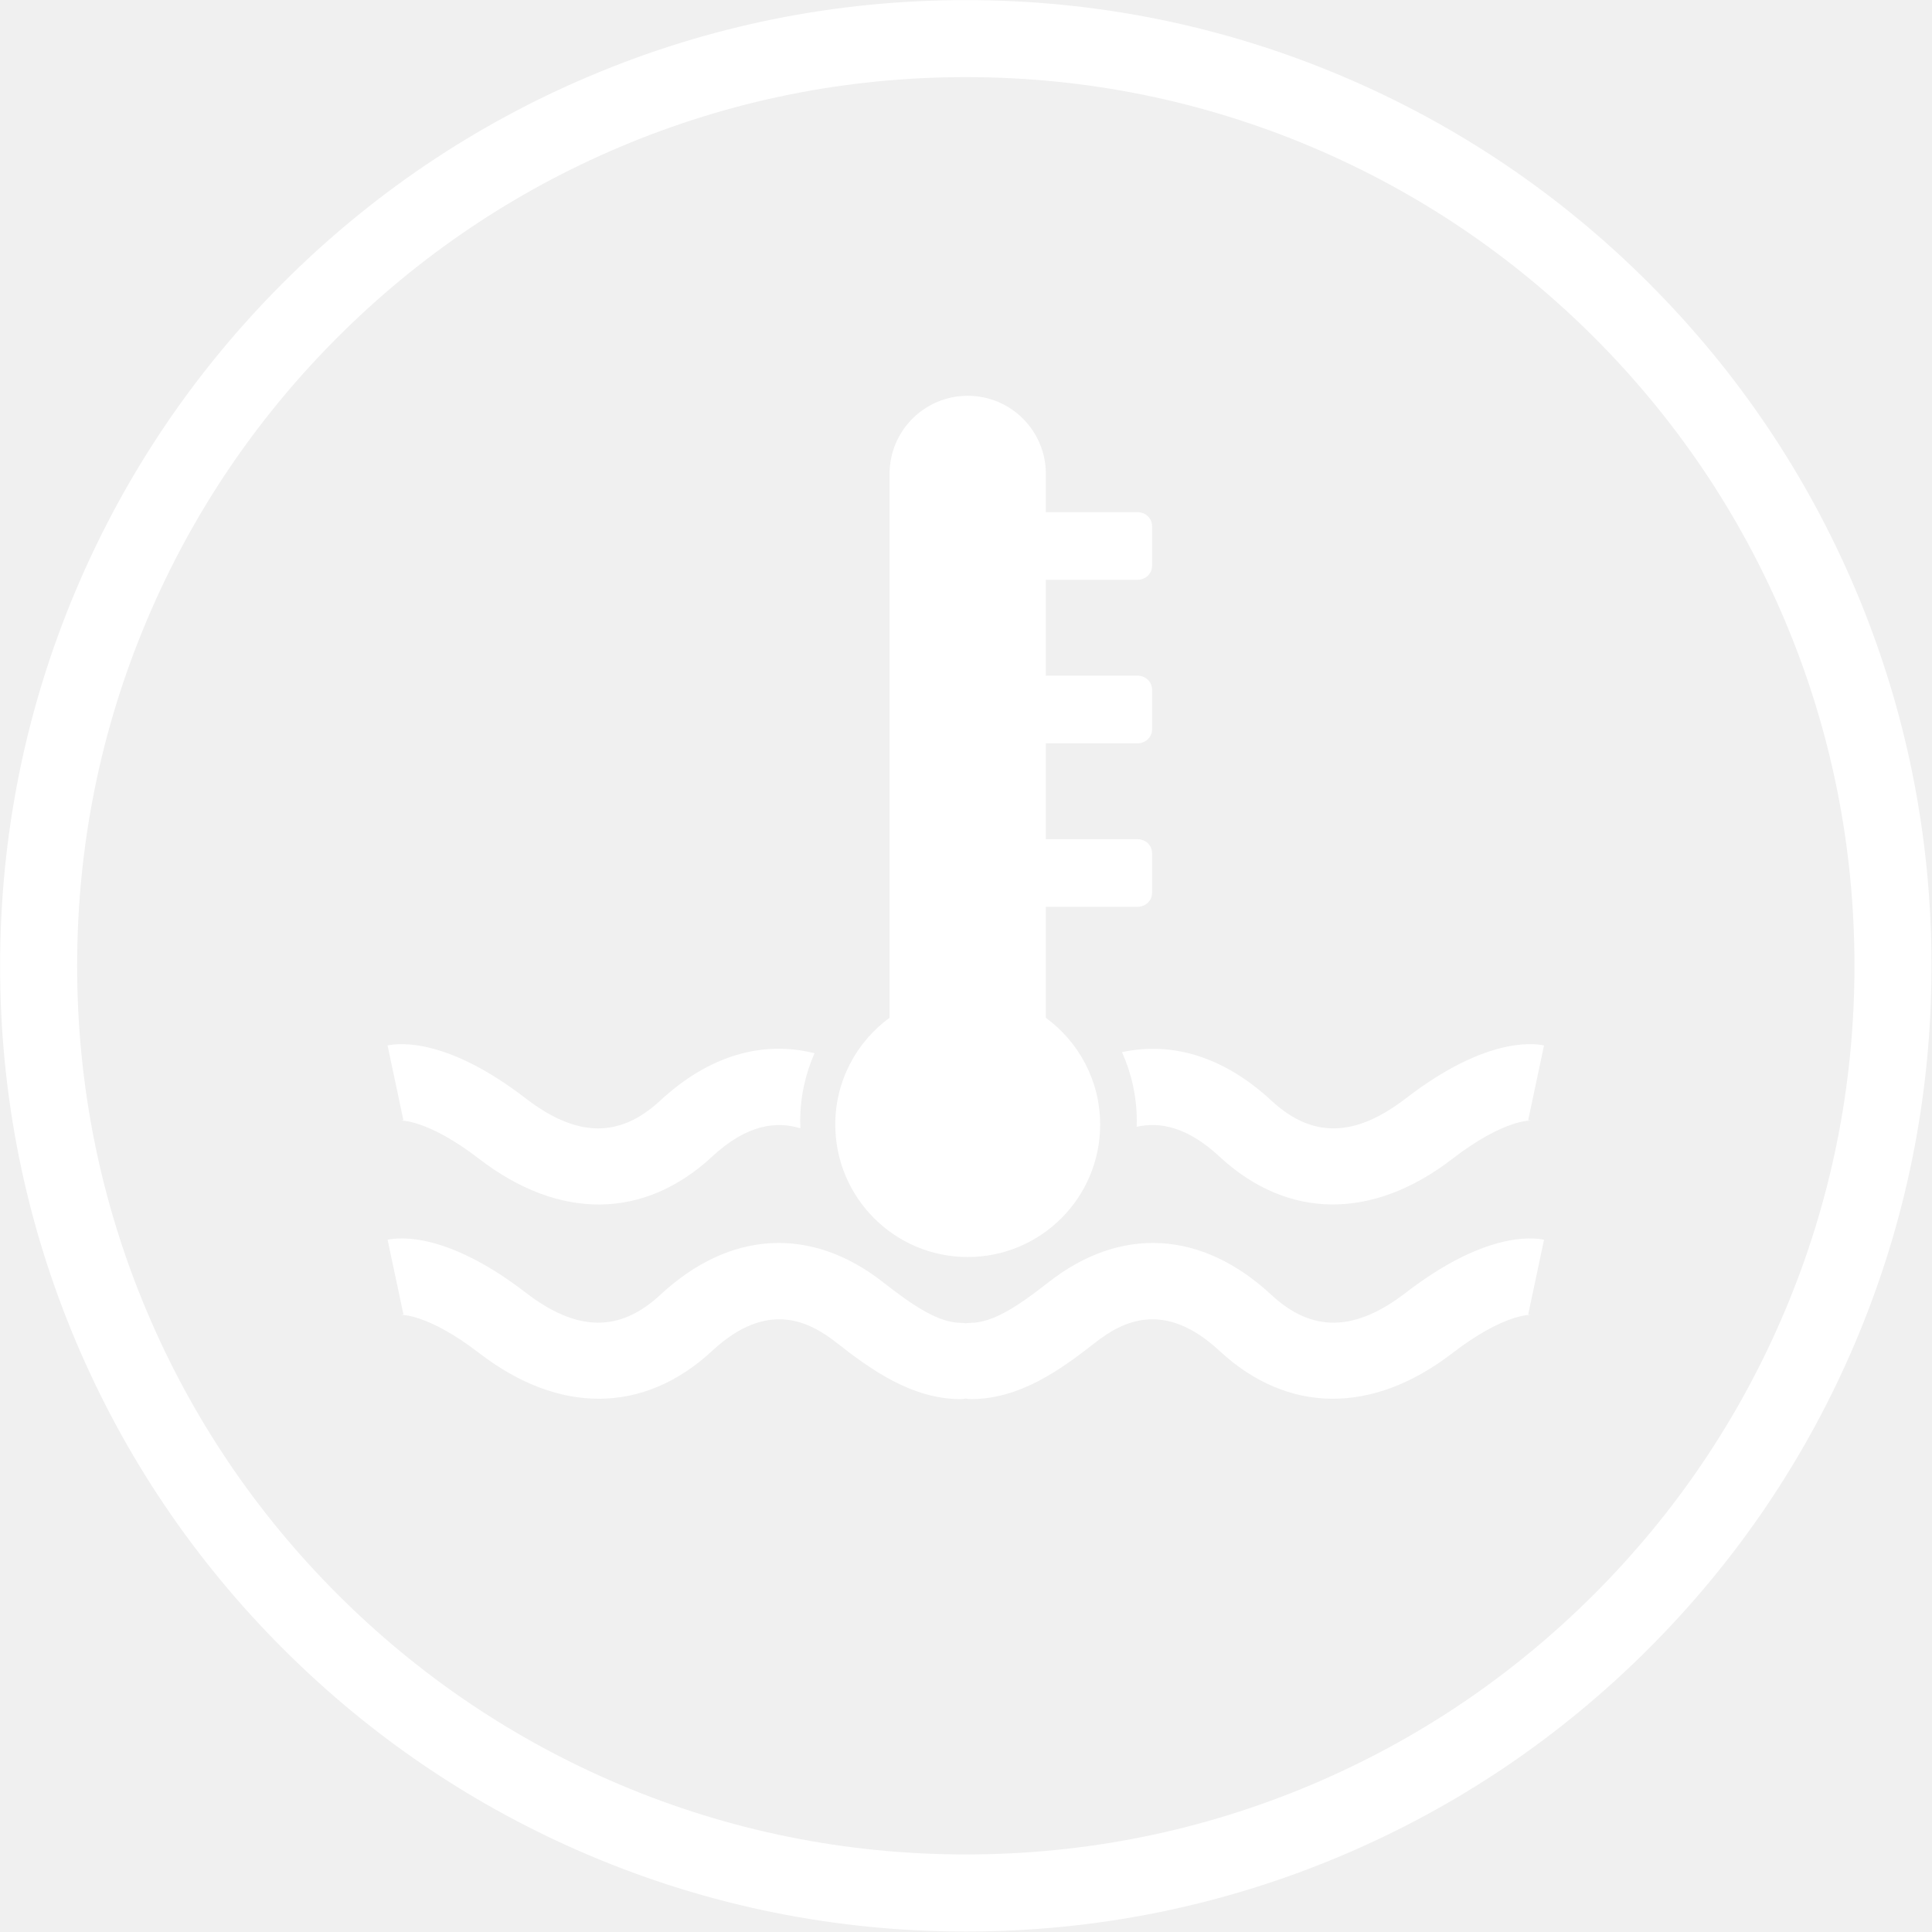
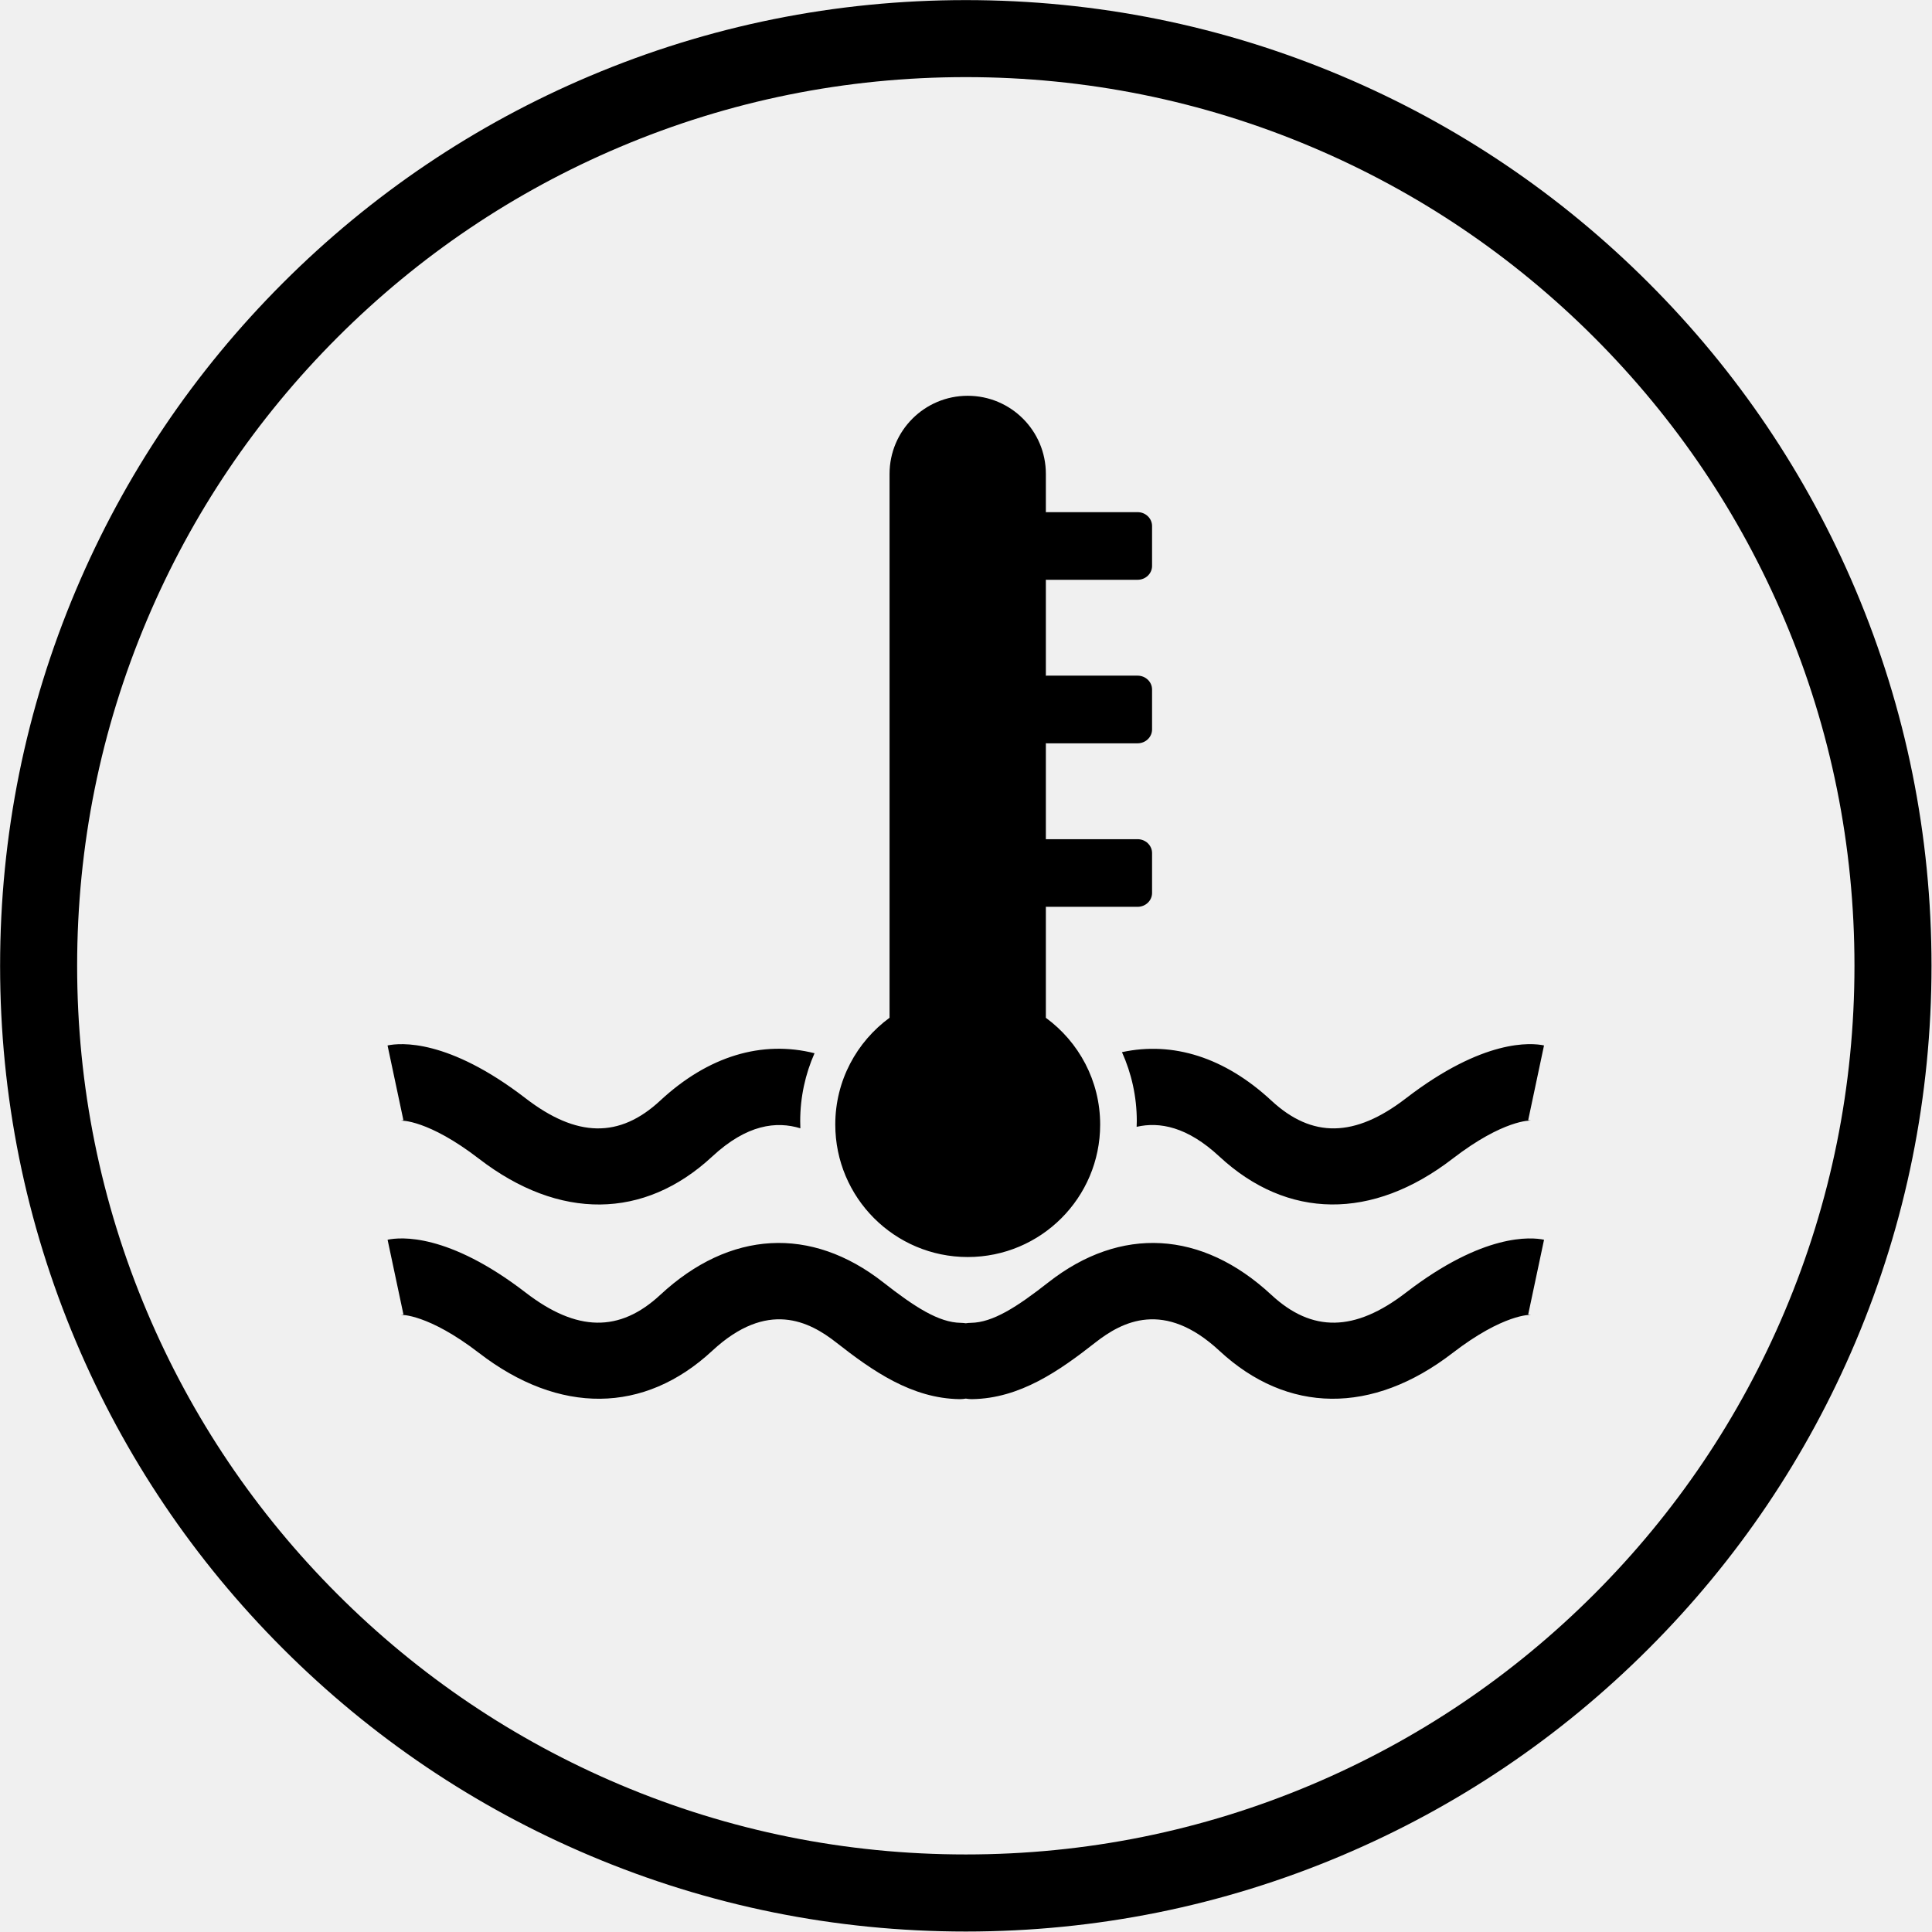
<svg xmlns="http://www.w3.org/2000/svg" version="1.1" x="0px" y="0px" enable-background="new 0 0 100 100" xml:space="preserve" viewBox="1.12 1.12 97.78 97.78">
-   <path fill="white" d="M95.034,30.975c-2.462-5.821-5.985-11.048-10.475-15.536c-4.487-4.488-9.714-8.012-15.534-10.473  C62.998,2.417,56.598,1.125,50,1.125c-6.597,0-12.998,1.292-19.025,3.841c-5.82,2.461-11.047,5.985-15.535,10.473  c-4.489,4.488-8.012,9.715-10.474,15.536C2.417,37,1.125,43.402,1.125,50c0,6.596,1.293,12.998,3.841,19.024  c2.462,5.82,5.985,11.048,10.474,15.535c4.488,4.488,9.715,8.012,15.535,10.474c6.028,2.549,12.428,3.843,19.025,3.843  c6.598,0,12.998-1.294,19.025-3.843c5.82-2.462,11.047-5.985,15.534-10.474c4.489-4.487,8.013-9.715,10.475-15.535  c2.548-6.026,3.841-12.429,3.841-19.024C98.875,43.402,97.582,37,95.034,30.975z M91.439,67.506  c-2.265,5.356-5.508,10.166-9.637,14.296c-4.131,4.13-8.939,7.373-14.295,9.639c-5.547,2.346-11.437,3.534-17.507,3.534  c-6.071,0-11.962-1.188-17.508-3.534c-5.355-2.266-10.166-5.509-14.296-9.639c-4.129-4.13-7.372-8.939-9.637-14.296  C6.214,61.96,5.024,56.07,5.024,50c0-6.072,1.19-11.962,3.536-17.507c2.265-5.356,5.508-10.166,9.637-14.296  c4.13-4.13,8.94-7.373,14.296-9.638c5.546-2.347,11.437-3.536,17.508-3.536c6.07,0,11.96,1.189,17.507,3.536  c5.355,2.266,10.164,5.508,14.295,9.638c4.129,4.13,7.372,8.939,9.637,14.296c2.347,5.545,3.536,11.435,3.536,17.507  C94.976,56.07,93.786,61.96,91.439,67.506z M43.394,58.033c0-2.221,1.084-4.185,2.747-5.403c0-4.162,0-26.109,0-27.524  c0-2.186,1.771-3.955,3.956-3.955s3.955,1.77,3.955,3.955c0,0.217,0,0.909,0,1.939c0.019-0.001,0.034-0.005,0.052-0.005h4.589  c0.405,0,0.734,0.315,0.734,0.703v2.02c0,0.387-0.329,0.701-0.734,0.701h-4.589c-0.018,0-0.033-0.003-0.052-0.004  c0,1.457,0,3.115,0,4.86c0.019-0.001,0.034-0.005,0.052-0.005h4.589c0.405,0,0.734,0.314,0.734,0.703v2.019  c0,0.389-0.329,0.703-0.734,0.703h-4.589c-0.018,0-0.033-0.004-0.052-0.005c0,1.641,0,3.289,0,4.861  c0.019-0.001,0.034-0.004,0.052-0.004h4.589c0.405,0,0.734,0.314,0.734,0.702v2.019c0,0.388-0.329,0.702-0.734,0.702h-4.589  c-0.018,0-0.033-0.003-0.052-0.005c0,2.494,0,4.532,0,5.622c1.665,1.22,2.748,3.183,2.748,5.404c0,3.702-3.001,6.703-6.703,6.703  S43.394,61.735,43.394,58.033z M65.463,56.82c2.062,1.914,4.226,1.878,6.813-0.114c3.927-3.023,6.342-2.812,6.988-2.676l-0.801,3.78  c0,0,0.045,0.016,0.135,0.021c-0.012,0-1.375-0.062-3.966,1.935c-4.055,3.123-8.354,3.082-11.798-0.114  c-1.631-1.517-3.034-1.767-4.188-1.503c0.002-0.096,0.008-0.191,0.008-0.289c0-1.243-0.27-2.424-0.75-3.49  C60.48,53.813,63.106,54.632,65.463,56.82z M21.536,57.811l-0.802-3.78c0.646-0.136,3.062-0.349,6.989,2.676  c2.587,1.992,4.753,2.028,6.813,0.114c2.433-2.26,5.153-3.063,7.808-2.396c-0.465,1.051-0.725,2.214-0.725,3.437  c0,0.122,0.004,0.242,0.008,0.362c-1.205-0.369-2.701-0.207-4.463,1.43c-3.442,3.196-7.743,3.237-11.799,0.114  c-2.59-1.996-3.952-1.935-3.964-1.935C21.491,57.826,21.536,57.811,21.536,57.811z M79.265,63.864l-0.801,3.779  c0,0,0.045,0.016,0.135,0.021c-0.012,0-1.375-0.062-3.966,1.934c-4.055,3.124-8.354,3.083-11.798-0.114  c-2.795-2.594-4.919-1.482-6.274-0.421c-1.828,1.434-3.819,2.836-6.252,2.869c-0.009,0-0.018,0-0.026,0  c-0.097,0-0.189-0.014-0.282-0.028c-0.093,0.015-0.186,0.028-0.282,0.028c-0.008,0-0.017,0-0.026,0  c-2.434-0.033-4.423-1.436-6.252-2.869c-1.355-1.062-3.479-2.173-6.274,0.421c-3.442,3.198-7.743,3.238-11.799,0.114  c-2.59-1.994-3.952-1.934-3.964-1.934c0.089-0.006,0.134-0.021,0.134-0.021l-0.802-3.779c0.646-0.137,3.062-0.35,6.989,2.676  c2.587,1.991,4.753,2.027,6.813,0.113c3.517-3.267,7.631-3.496,11.285-0.631c1.599,1.253,2.812,2.032,3.922,2.048  c0.087,0.002,0.172,0.01,0.256,0.022c0.084-0.013,0.169-0.021,0.256-0.022c1.109-0.016,2.323-0.795,3.921-2.048  c3.655-2.865,7.768-2.636,11.285,0.631c2.062,1.914,4.226,1.878,6.813-0.113C76.203,63.516,78.618,63.728,79.265,63.864z" />
+   <path fill="black" d="M95.034,30.975c-2.462-5.821-5.985-11.048-10.475-15.536c-4.487-4.488-9.714-8.012-15.534-10.473  C62.998,2.417,56.598,1.125,50,1.125c-6.597,0-12.998,1.292-19.025,3.841c-5.82,2.461-11.047,5.985-15.535,10.473  c-4.489,4.488-8.012,9.715-10.474,15.536C2.417,37,1.125,43.402,1.125,50c0,6.596,1.293,12.998,3.841,19.024  c2.462,5.82,5.985,11.048,10.474,15.535c4.488,4.488,9.715,8.012,15.535,10.474c6.028,2.549,12.428,3.843,19.025,3.843  c6.598,0,12.998-1.294,19.025-3.843c5.82-2.462,11.047-5.985,15.534-10.474c4.489-4.487,8.013-9.715,10.475-15.535  c2.548-6.026,3.841-12.429,3.841-19.024C98.875,43.402,97.582,37,95.034,30.975z M91.439,67.506  c-2.265,5.356-5.508,10.166-9.637,14.296c-4.131,4.13-8.939,7.373-14.295,9.639c-5.547,2.346-11.437,3.534-17.507,3.534  c-6.071,0-11.962-1.188-17.508-3.534c-5.355-2.266-10.166-5.509-14.296-9.639c-4.129-4.13-7.372-8.939-9.637-14.296  C6.214,61.96,5.024,56.07,5.024,50c0-6.072,1.19-11.962,3.536-17.507c2.265-5.356,5.508-10.166,9.637-14.296  c4.13-4.13,8.94-7.373,14.296-9.638c5.546-2.347,11.437-3.536,17.508-3.536c6.07,0,11.96,1.189,17.507,3.536  c5.355,2.266,10.164,5.508,14.295,9.638c4.129,4.13,7.372,8.939,9.637,14.296c2.347,5.545,3.536,11.435,3.536,17.507  C94.976,56.07,93.786,61.96,91.439,67.506z M43.394,58.033c0-2.221,1.084-4.185,2.747-5.403c0-4.162,0-26.109,0-27.524  c0-2.186,1.771-3.955,3.956-3.955s3.955,1.77,3.955,3.955c0,0.217,0,0.909,0,1.939c0.019-0.001,0.034-0.005,0.052-0.005h4.589  c0.405,0,0.734,0.315,0.734,0.703v2.02c0,0.387-0.329,0.701-0.734,0.701h-4.589c-0.018,0-0.033-0.003-0.052-0.004  c0,1.457,0,3.115,0,4.86c0.019-0.001,0.034-0.005,0.052-0.005h4.589c0.405,0,0.734,0.314,0.734,0.703v2.019  c0,0.389-0.329,0.703-0.734,0.703h-4.589c-0.018,0-0.033-0.004-0.052-0.005c0,1.641,0,3.289,0,4.861  c0.019-0.001,0.034-0.004,0.052-0.004h4.589c0.405,0,0.734,0.314,0.734,0.702v2.019c0,0.388-0.329,0.702-0.734,0.702h-4.589  c-0.018,0-0.033-0.003-0.052-0.005c0,2.494,0,4.532,0,5.622c1.665,1.22,2.748,3.183,2.748,5.404c0,3.702-3.001,6.703-6.703,6.703  S43.394,61.735,43.394,58.033z M65.463,56.82c2.062,1.914,4.226,1.878,6.813-0.114c3.927-3.023,6.342-2.812,6.988-2.676l-0.801,3.78  c0,0,0.045,0.016,0.135,0.021c-0.012,0-1.375-0.062-3.966,1.935c-4.055,3.123-8.354,3.082-11.798-0.114  c-1.631-1.517-3.034-1.767-4.188-1.503c0.002-0.096,0.008-0.191,0.008-0.289c0-1.243-0.27-2.424-0.75-3.49  C60.48,53.813,63.106,54.632,65.463,56.82z M21.536,57.811l-0.802-3.78c0.646-0.136,3.062-0.349,6.989,2.676  c2.587,1.992,4.753,2.028,6.813,0.114c2.433-2.26,5.153-3.063,7.808-2.396c-0.465,1.051-0.725,2.214-0.725,3.437  c0,0.122,0.004,0.242,0.008,0.362c-1.205-0.369-2.701-0.207-4.463,1.43c-3.442,3.196-7.743,3.237-11.799,0.114  c-2.59-1.996-3.952-1.935-3.964-1.935C21.491,57.826,21.536,57.811,21.536,57.811z M79.265,63.864l-0.801,3.779  c0,0,0.045,0.016,0.135,0.021c-0.012,0-1.375-0.062-3.966,1.934c-4.055,3.124-8.354,3.083-11.798-0.114  c-2.795-2.594-4.919-1.482-6.274-0.421c-1.828,1.434-3.819,2.836-6.252,2.869c-0.009,0-0.018,0-0.026,0  c-0.097,0-0.189-0.014-0.282-0.028c-0.093,0.015-0.186,0.028-0.282,0.028c-0.008,0-0.017,0-0.026,0  c-2.434-0.033-4.423-1.436-6.252-2.869c-1.355-1.062-3.479-2.173-6.274,0.421c-3.442,3.198-7.743,3.238-11.799,0.114  c-2.59-1.994-3.952-1.934-3.964-1.934c0.089-0.006,0.134-0.021,0.134-0.021l-0.802-3.779c0.646-0.137,3.062-0.35,6.989,2.676  c2.587,1.991,4.753,2.027,6.813,0.113c3.517-3.267,7.631-3.496,11.285-0.631c1.599,1.253,2.812,2.032,3.922,2.048  c0.087,0.002,0.172,0.01,0.256,0.022c0.084-0.013,0.169-0.021,0.256-0.022c1.109-0.016,2.323-0.795,3.921-2.048  c3.655-2.865,7.768-2.636,11.285,0.631c2.062,1.914,4.226,1.878,6.813-0.113C76.203,63.516,78.618,63.728,79.265,63.864z" />
</svg>
